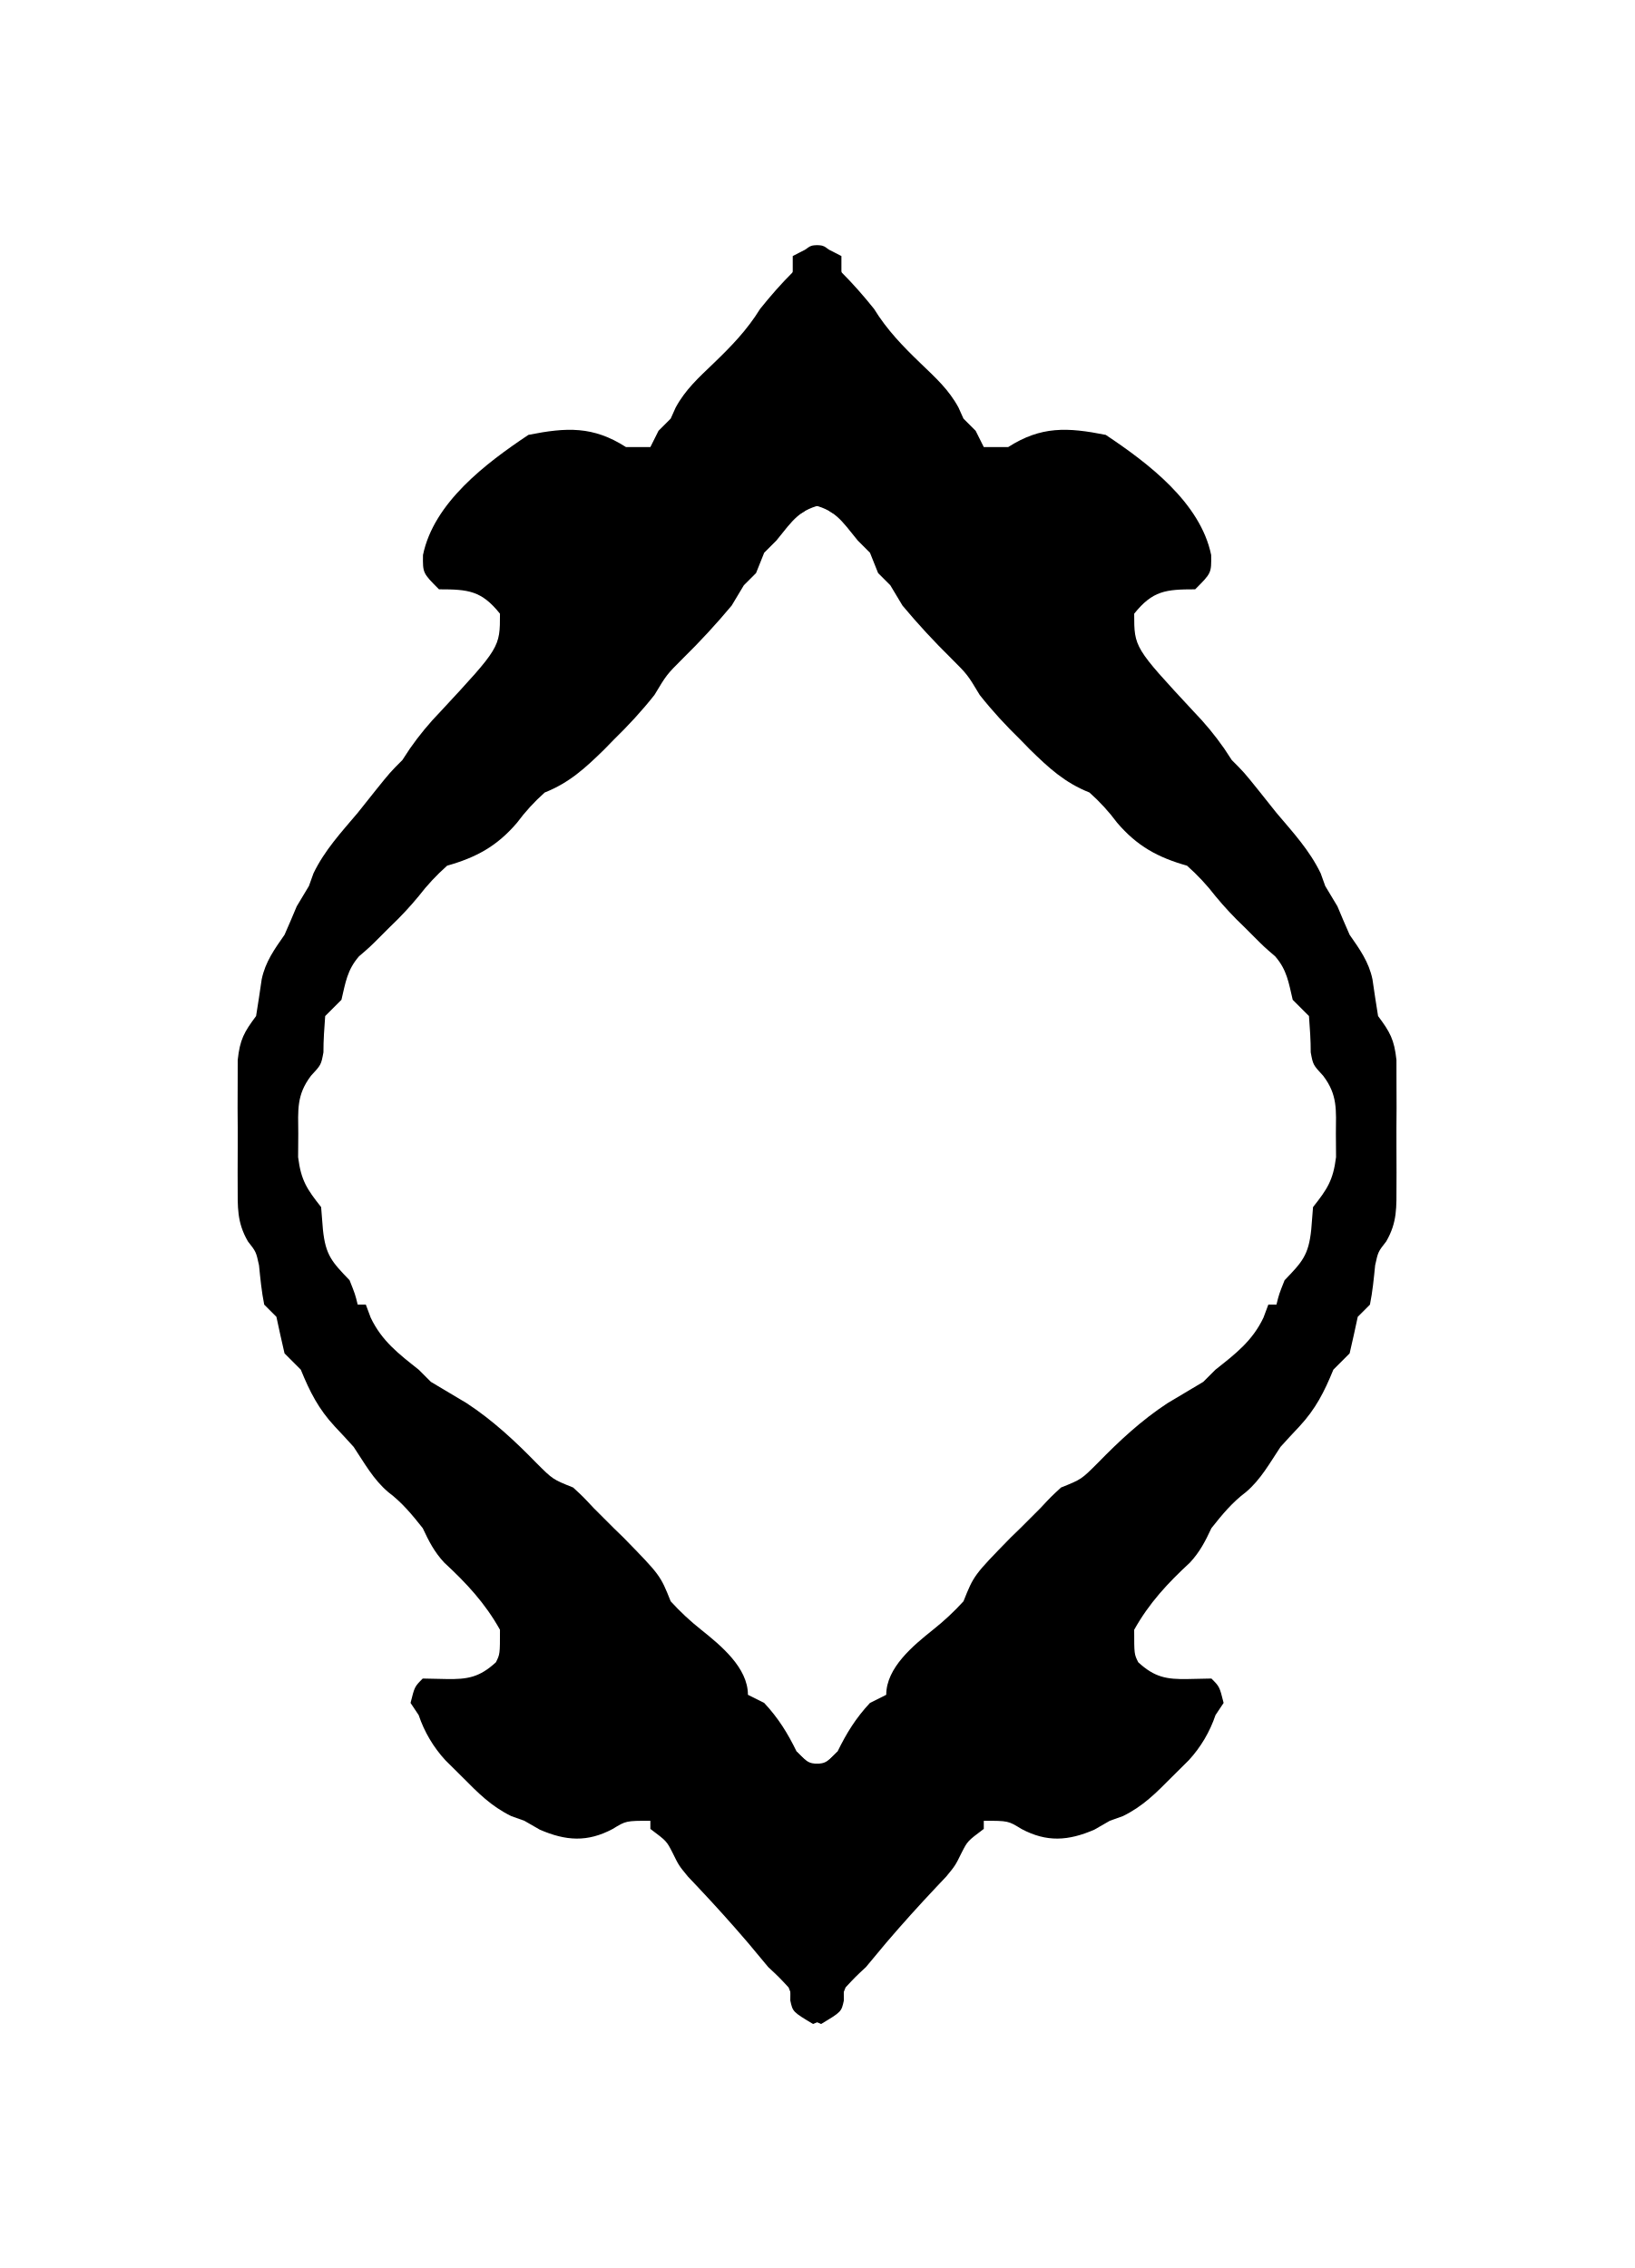
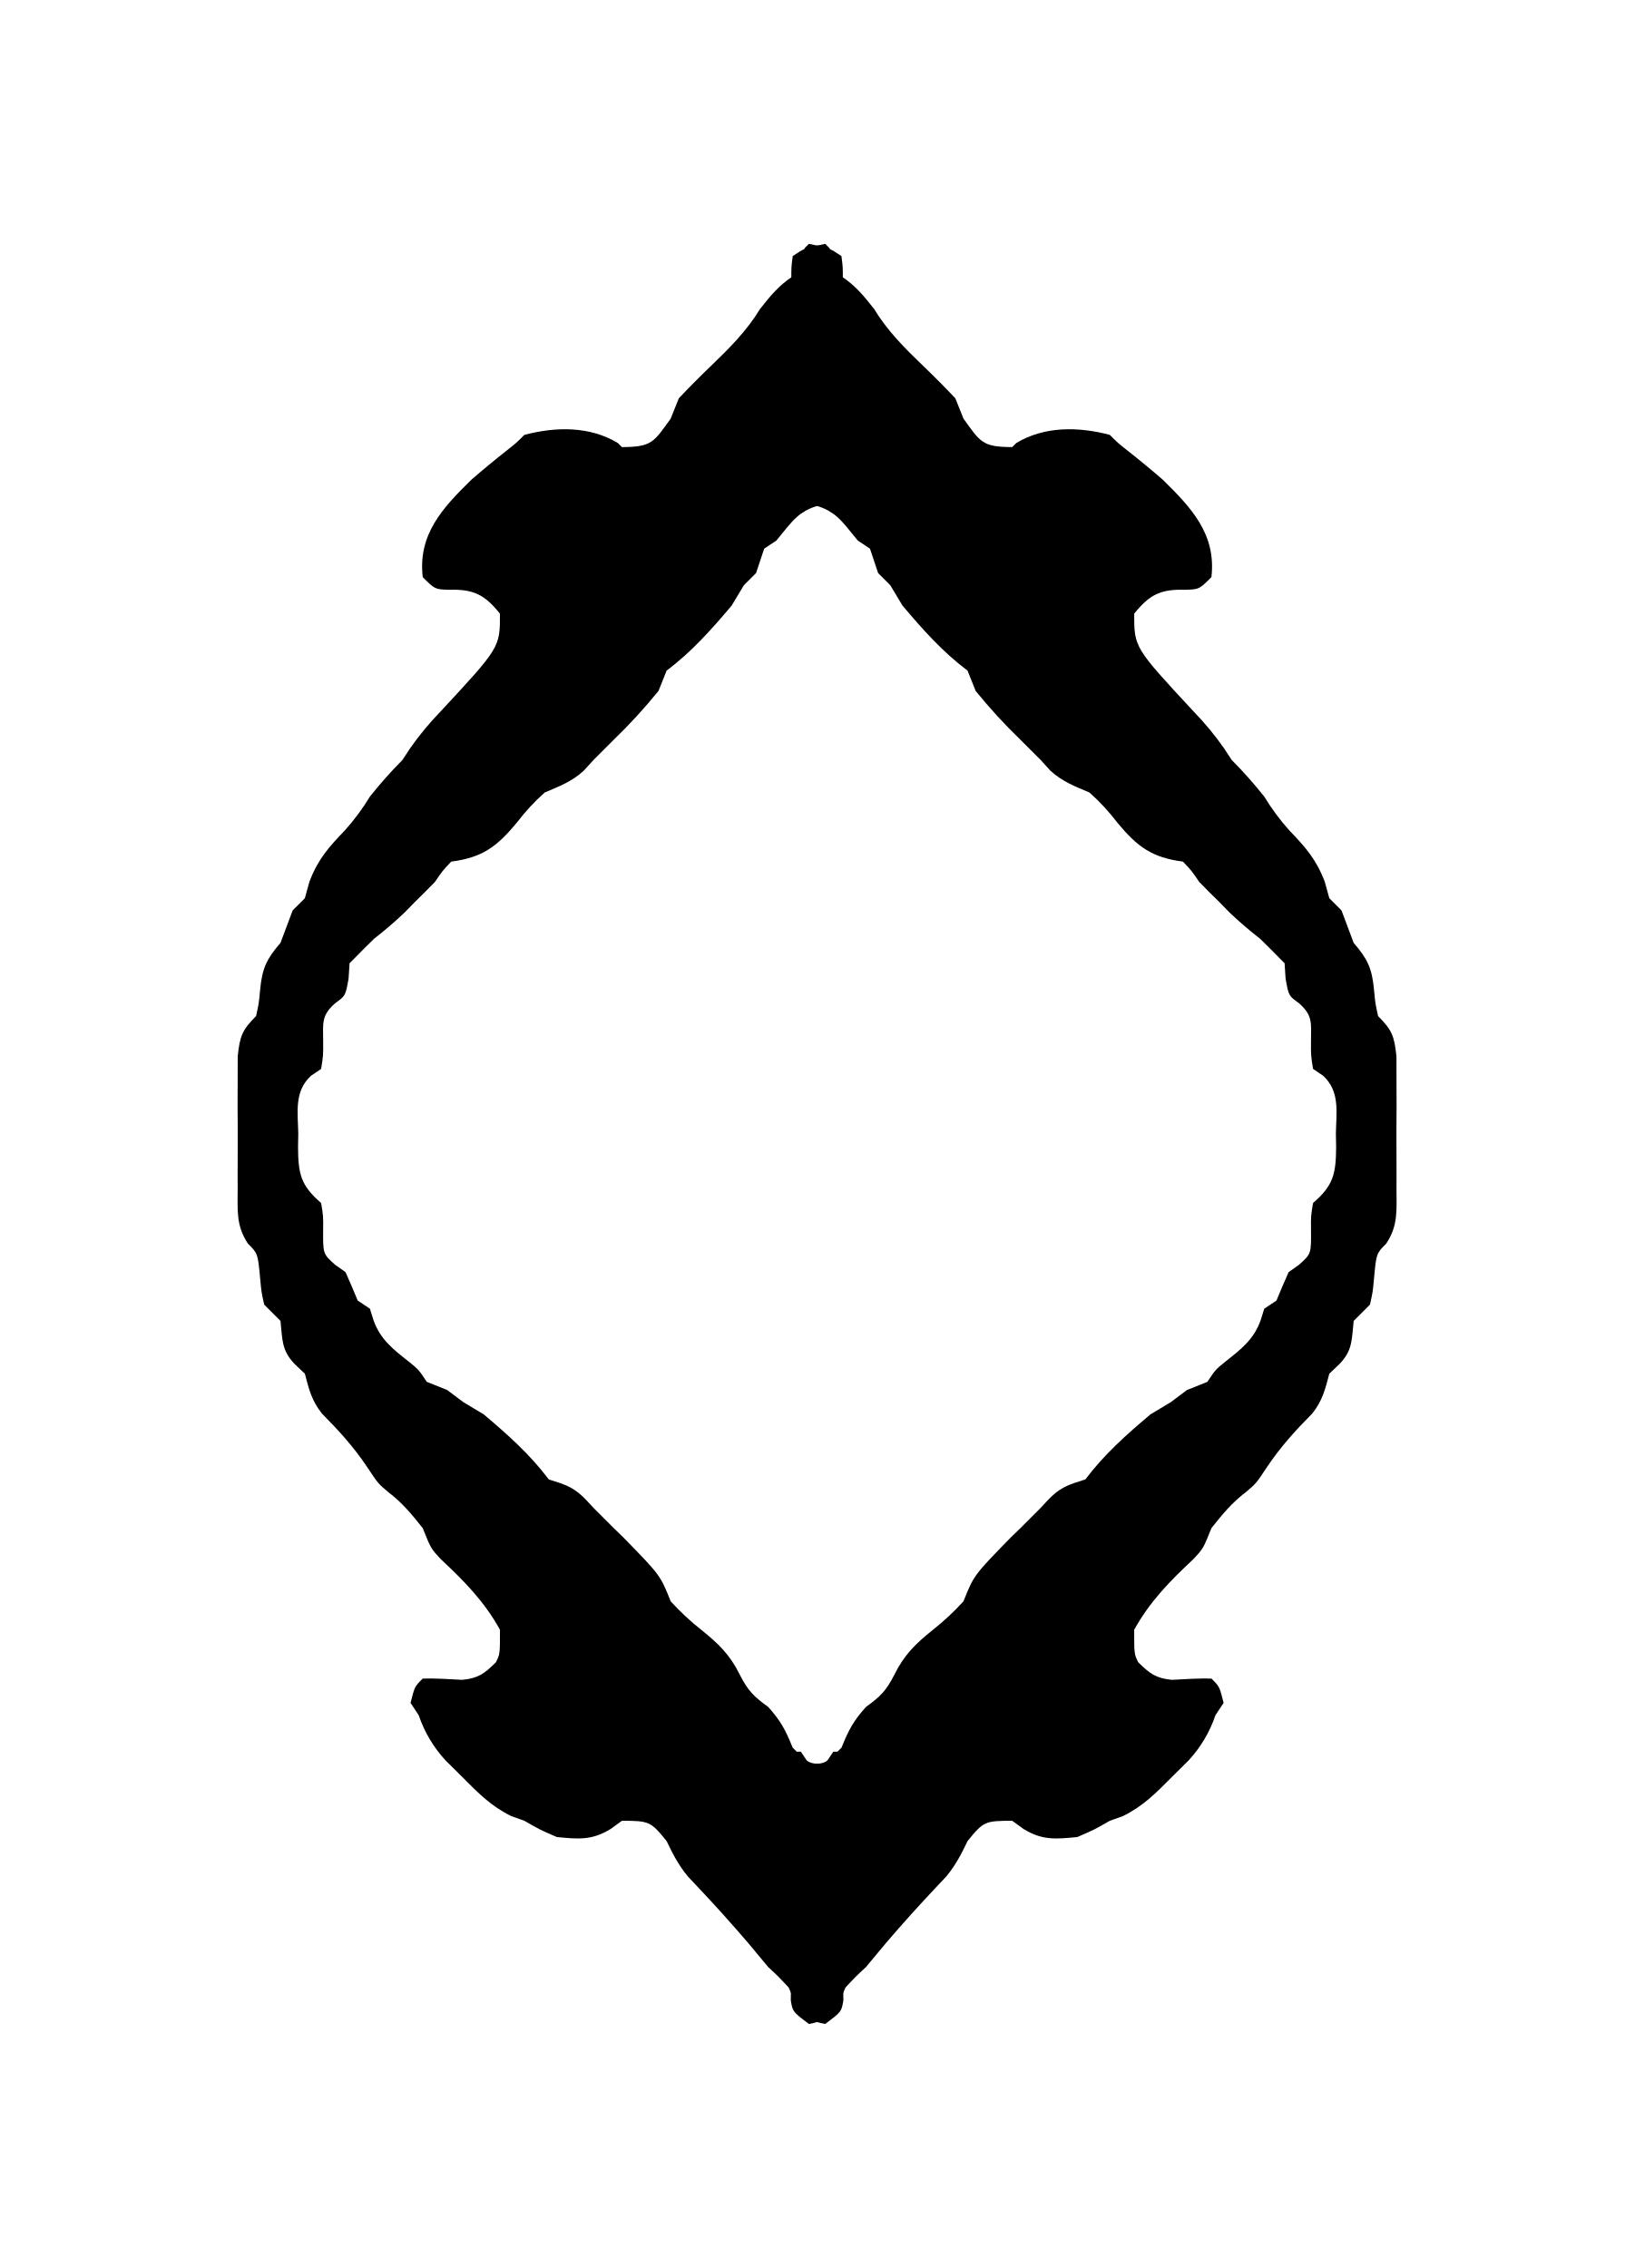
<svg xmlns="http://www.w3.org/2000/svg" data-asset="ayah-marker" data-mushaf="warsh" data-slot="12.9032 22.5806 46.2366 54.8387" data-source-box="409 1367 476 1460" data-source-file="warsh.pdf" data-source-page="300" data-source-url="https://dn711007.ca.archive.org/0/items/Warsh-HD/warsh39-1.pdf" data-symmetry="2" data-variant="mono" viewBox="0 0 72.043 100">
  <defs>
    <g id="q" transform="scale(.1792)">
-       <g fill="none" class="slot">
+       <g fill="none" class="slot" data-part="slot">
        <path d="M207 127v304c-12 0-12 0-14-2l-.31-3.88c-.82-4.89-1.68-5.47-5.69-8.12a295 295 0 0 1-5-5l-2.56-2.5A98 98 0 0 1 173 402c-2.48-2.61-4.74-4.83-7.75-6.81-3.16-3.08-2.71-5.91-3.25-10.19-2.25-2.19-2.25-2.19-5-4a295 295 0 0 1-5-5l-2.56-2.5c-2.44-2.5-2.44-2.5-4.25-5.25C143 366 143 366 139 365.5c-4.87-.61-5.39-1.53-8-5.5a74 74 0 0 0-7.5-7 59 59 0 0 1-10.5-11l-3.94-.44c-4.89-.68-5.43-1.56-8.06-5.56-2.48-2.61-4.74-4.83-7.75-6.81-3.16-3.08-2.71-5.91-3.25-10.19-2.25-2.19-2.25-2.19-5-4a262 262 0 0 1-5-5l-1-1a467 467 0 0 1-.33-10.58C78 295 78 295 75.49 293.3c-4.17-3.85-3.21-8.98-3.11-14.3l-.06-3.31c.05-8.11.05-8.11 3.19-11L78 263c.53-3.31.53-3.31.5-7-.05-6.04.66-7.49 5.5-11l.5-4c.61-4.87 1.53-5.39 5.5-8a74 74 0 0 0 7-7.5 83 83 0 0 1 7-7.5l2.69-2.69c4.31-4.31 4.31-4.31 8.19-4.62 4.89-.82 5.47-1.68 8.12-5.69q2.47-2.53 5-5l2.69-2.69c4.31-4.31 4.31-4.31 8.19-4.62 4.89-.82 5.47-1.68 8.12-5.69q2.47-2.53 5-5l2.5-2.56c2.5-2.44 2.5-2.44 5.25-4.25C162 173 162 173 162.5 169c.61-4.87 1.53-5.39 5.5-8a74 74 0 0 0 7-7.5 59 59 0 0 1 11-10.5l.44-3.94c.67-4.85 1.62-5.43 5.56-8.06 3-4 3-4 15-4" />
      </g>
-       <g fill="currentColor" class="ink">
-         <path d="M207 63v64c-3-1-3-1-4-3-6.45 1.29-7.92 4.01-12 9l-3 3-2 5-3 3-3 5a178 178 0 0 1-12 13c-4 4-4 4-7 9-3.11 3.93-6.41 7.5-10 11l-2.38 2.44c-4.66 4.55-8.51 8.12-14.62 10.56a49 49 0 0 0-6.81 7.44c-4.94 5.78-10.03 8.53-17.19 10.56a54 54 0 0 0-7 7.5 83 83 0 0 1-7 7.5l-2.5 2.5c-2.5 2.5-2.5 2.5-5.19 4.81-2.91 3.38-3.29 6.4-4.31 10.69l-4 4c-.22 2.97-.44 5.95-.43 8.93C79 262 79 262 76.5 264.7c-3.58 4.73-3.16 8.38-3.12 14.24l-.04 5.77c.72 5.73 2.16 7.86 5.66 12.29l.44 5.5c.65 6.37 2.24 8 6.56 12.5 1.37 3.44 1.37 3.44 2 6h2l1.19 3.19c2.73 5.75 6.9 8.93 11.81 12.81l3 3q4.4 2.64 8.81 5.25c6.4 4.2 11.86 9.28 17.19 14.75 4 4 4 4 9 6 2.5 2.31 2.5 2.31 5 5l2.5 2.5 2.5 2.5 2.38 2.31c9.06 9.28 9.06 9.28 11.62 15.69a63 63 0 0 0 7.5 7c4.8 3.84 11.5 9.32 11.5 16l4 2c3.5 3.75 5.76 7.42 8 12 3 3 3 3 7 3l3-3h1q.18 13.59.27 27.18.04 4.63.11 9.25.08 6.64.11 13.28l.08 4.19v3.88l.03 3.43C207 495 207 495 202 498c-6.04-2.42-5.69-3.33-8-9-2.38-2.56-2.38-2.56-5-5a722 722 0 0 1-5-6 375 375 0 0 0-12.25-13.62l-2.52-2.67C167 459 167 459 165.45 455.85 164 453 164 453 160 450v-2c-6 0-6 0-9.25 2-6.24 3.33-11.53 2.96-17.94.19L129 448l-3.22-1.15c-4.96-2.43-8.15-5.69-12.03-9.6l-4.2-4.17A31 31 0 0 1 103 422l-2-3c1-4 1-4 3-6l5.75.12c5.29.11 8.22-.42 12.25-4.12 1-2 1-2 1-8-3.67-6.57-8.26-11.48-13.73-16.54-2.45-2.66-3.74-5.2-5.27-8.46-2.64-3.33-5.09-6.32-8.5-8.88C91.83 364 89.67 360 87 356a273 273 0 0 0-4.62-5c-4.02-4.32-6.14-8.52-8.38-14l-4-4a450 450 0 0 1-2-9l-3-3c-.65-3.22-.95-6.41-1.28-9.68C63 308 63 308 60.99 305.44c-2.74-4.74-2.51-8.42-2.52-13.88l-.01-3.02q-.01-3.16.02-6.32.02-4.81-.03-9.63l.02-6.15.01-5.63c.54-5.03 1.57-6.86 4.52-10.81q.73-4.51 1.38-9.04c.9-4.31 3.13-7.38 5.62-10.96q1.54-3.49 3-7l3-5 1.12-3.12C79.87 209.19 83.94 204.8 88 200l4.38-5.5C96 190 96 190 99 187l1.85-2.82a73 73 0 0 1 7.53-9.12C123 159.31 123 159.31 123 151c-4.54-5.67-7.76-6-15-6-4-4-4-4-3.94-8.44 2.65-12.87 15.46-22.57 25.94-29.56 9.42-1.88 15.9-2.18 24 3h6l2-4 3-3 1.22-2.72c2.39-4.41 5.61-7.31 9.22-10.78 4.45-4.28 8.31-8.24 11.56-13.5 2.55-3.18 5.12-6.12 8-9l1.56-3.12c2.83-5.65 5.33-3.43 10.44-.88" />
+       <g fill="currentColor" class="ink" data-part="ink">
+         <path d="M199 60c5 1 5 1 8 3 .36 2.67.36 2.67.34 6.1v3.88l-.05 4.22-.01 4.29q-.03 6.82-.09 13.63l-.04 9.23L207 127c-3-1-3-1-4-3-6.44 1.29-7.89 4.05-12 9l-3 2q-1.02 3-2 6l-3 3-3 5c-4.97 5.88-9.84 11.38-16 16l-2 5a133 133 0 0 1-11 12l-2.5 2.5-2.5 2.5-2.38 2.62c-3 2.73-5.91 3.79-9.62 5.38a52 52 0 0 0-6.88 7.44C122.18 208.4 118.6 211 111 212c-2.13 2.25-2.13 2.25-4 5a295 295 0 0 1-5 5l-2.5 2.56A98 98 0 0 1 92 231a262 262 0 0 0-5 5l-1 1-.25 3.81C85 245 85 245 82.48 246.82c-3.39 2.98-3.02 4.77-2.98 9.18.03 3.69.03 3.69-.5 7l-2.49 1.69c-4.18 3.85-3.23 8.93-3.13 14.25l-.06 3.28c.04 6.66.69 9.47 5.68 13.78.53 3.19.53 3.19.5 6.56-.05 5.94-.05 5.94 2.93 8.62L85 313q1.56 3.48 3 7l3 2 .88 2.81c1.69 4.8 4.89 7.22 8.81 10.31C103 337 103 337 105 340l5 2 4 3 5 3c5.88 4.97 11.38 9.84 16 16l2.88.94c3.82 1.3 5.42 3.09 8.12 6.06l2.5 2.5 2.5 2.5 2.38 2.31c9.06 9.28 9.06 9.28 11.62 15.69a63 63 0 0 0 7.5 7c4.23 3.39 7.08 6.14 9.5 11.06 2.02 3.98 3.48 5.39 7 7.94 3.04 3.39 4.25 5.63 6 10 4 4 4 4 8 4l2-3h2q.15 13.59.22 27.18l.08 9.25q.07 6.64.09 13.28l.06 4.19v3.88l.03 3.43C207 495 207 495 203 498c-6.61-1.32-6.25-3.16-9-9-2.44-2.62-2.44-2.62-5-5a722 722 0 0 1-5-6 375 375 0 0 0-12.25-13.62l-2.52-2.67c-2.28-2.78-3.69-5.47-5.23-8.71-3.91-4.86-4.34-5-11-5l-2.75 2c-4.63 2.85-7.9 2.52-13.25 2-4.19-1.81-4.19-1.81-8-4l-3.22-1.15c-4.96-2.43-8.15-5.69-12.03-9.6l-4.2-4.17A31 31 0 0 1 103 422l-2-3c1-4 1-4 3-6 3.26-.06 6.48.13 9.74.32 3.96-.39 5.46-1.56 8.26-4.32 1-2 1-2 1-8-3.84-6.96-8.82-12.01-14.61-17.42C106 381 106 381 104 376c-2.63-3.33-5.09-6.32-8.5-8.88C93 365 93 365 90.31 360.94c-3.32-4.96-6.95-8.94-11.14-13.17-2.49-3.17-3.16-5.9-4.17-9.77l-2.56-2.44c-3.23-3.39-2.93-6-3.44-10.56l-4-4c-.69-3.06-.69-3.06-1-6.44-.57-6.13-.57-6.13-3.01-8.58-3.01-4.51-2.51-8.42-2.52-13.79l-.01-3.17q-.01-3.31.02-6.63.02-5.06-.03-10.13l.02-6.45.01-5.92c.53-4.99 1.1-6.45 4.52-9.89.69-3.16.69-3.16 1-6.5.49-5.22 1.59-7.56 5-11.5q1.52-4 3-8l3-3 1.12-4.06c2.1-5.52 4.72-8.46 8.74-12.65A55 55 0 0 0 91 196c2.55-3.18 5.12-6.12 8-9l1.85-2.82a73 73 0 0 1 7.53-9.12C123 159.31 123 159.31 123 151c-3.74-4.67-6.5-6.09-12.56-5.88C107 145 107 145 104 142c-1.22-10.55 4.93-17.07 12-24q4.27-3.7 8.71-7.19C127 109 127 109 129 107c7.81-2.06 16.09-2.15 23 2l1 1c7.4 0 7.85-1.25 12-7l2-5q3.83-4.06 7.88-7.94c4.63-4.46 8.76-8.57 12.12-14.06 2.56-3.24 4.56-5.71 8-8q1.58-3.46 3-7z" />
      </g>
    </g>
  </defs>
  <use href="#q" />
  <use href="#q" transform="matrix(-1 0 0 1 72.043 0)" />
</svg>
